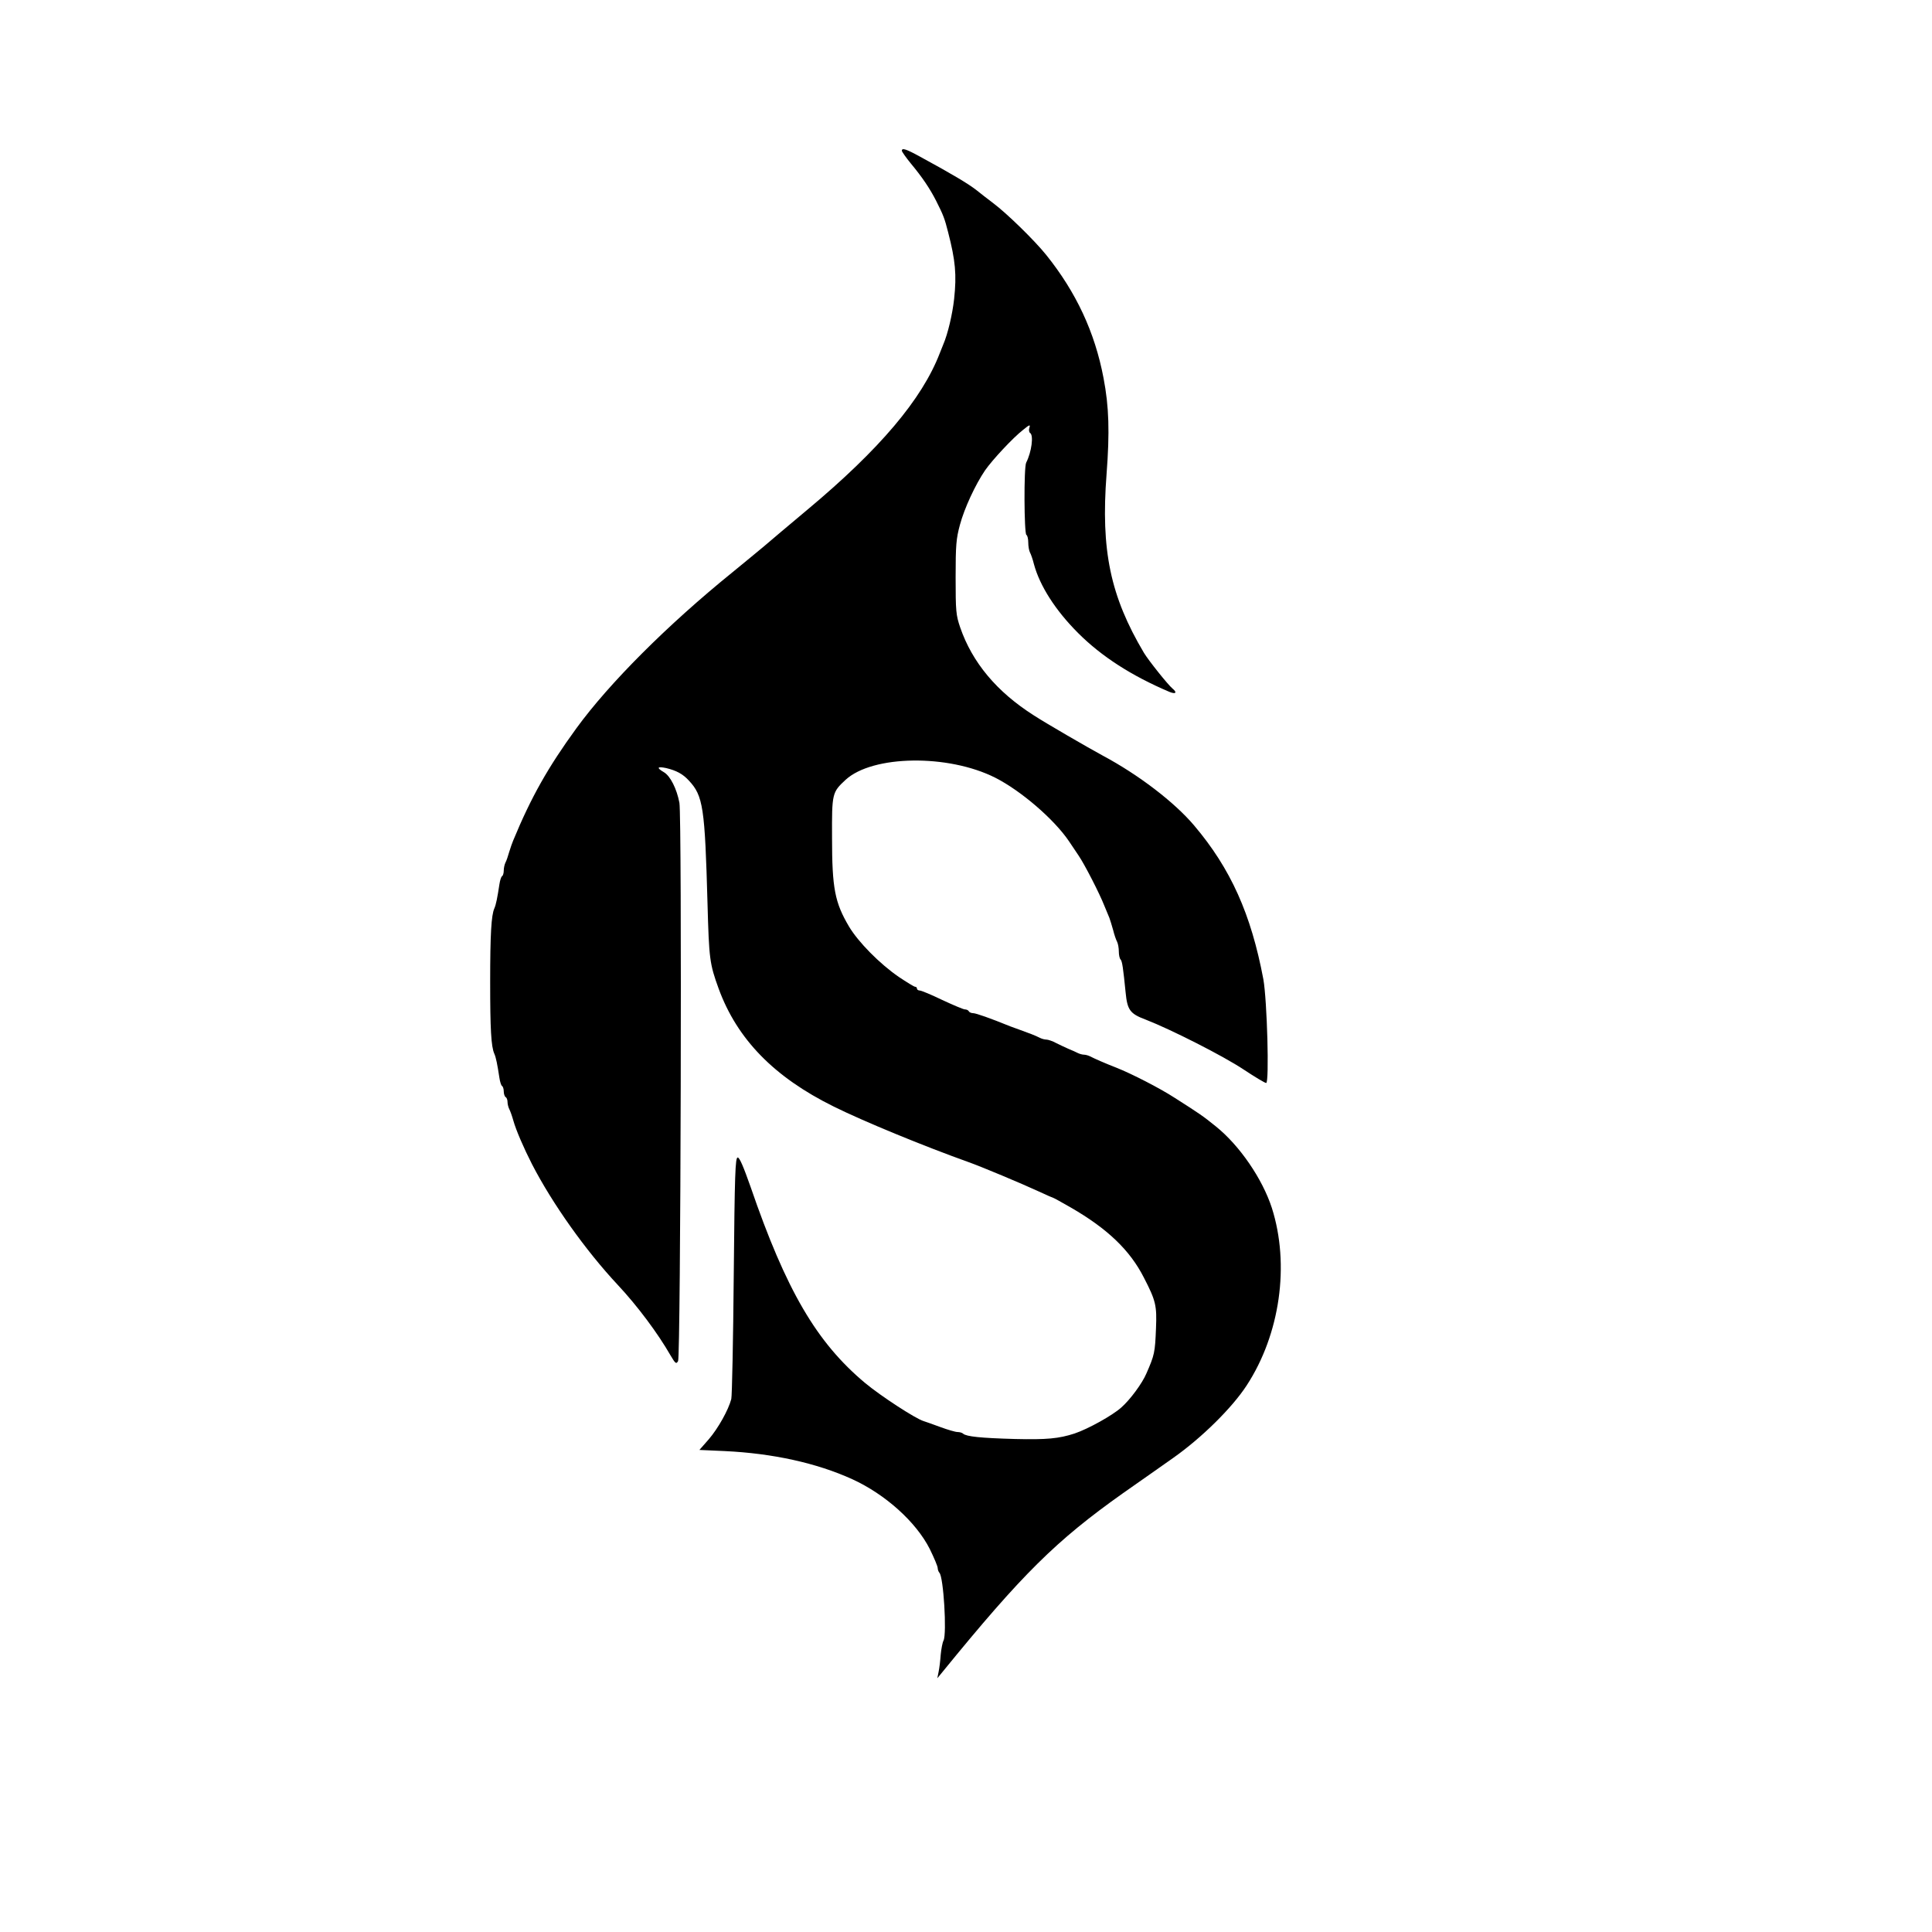
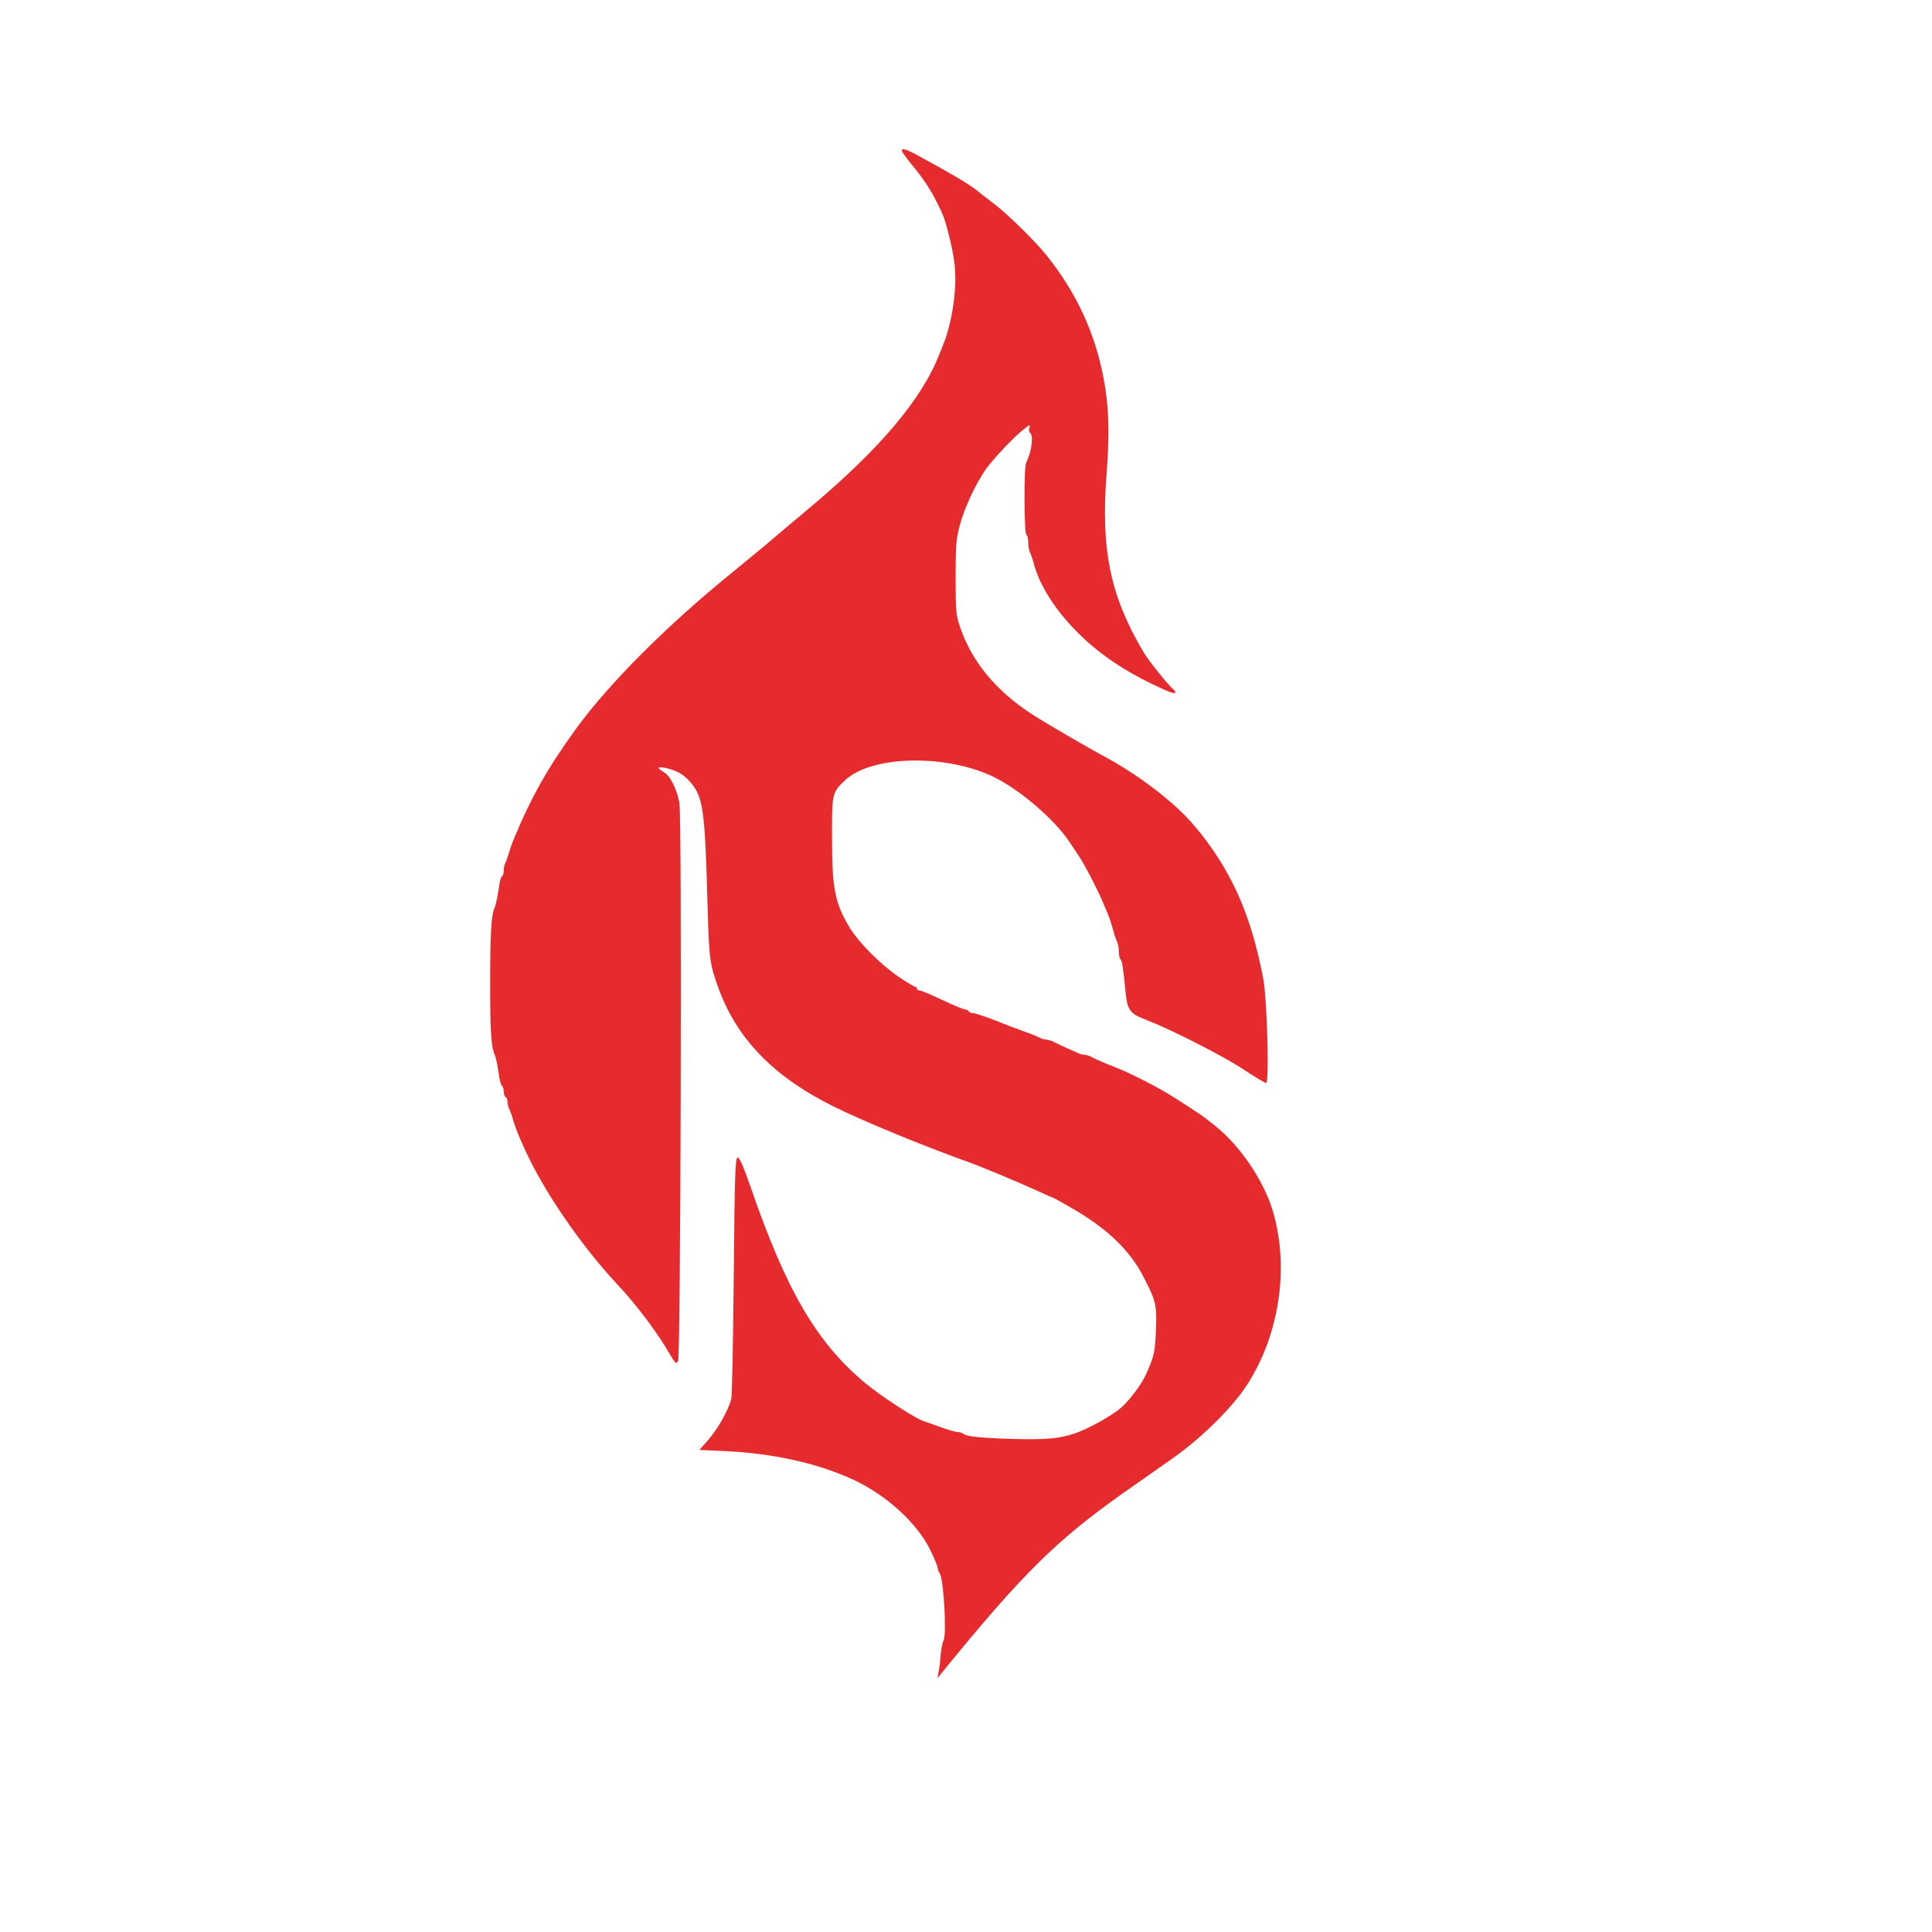
<svg xmlns="http://www.w3.org/2000/svg" version="1.0" width="1024pt" height="1024pt" viewBox="0 0 1024 1024" preserveAspectRatio="xMidYMid meet">
-   <g transform="translate(0,1024) scale(0.1,-0.1)" fill="#000000" stroke="none">
+   <g transform="translate(0,1024) scale(0.1,-0.1)" fill="#e62b2e" stroke="none">
    <path d="M4780 9441 c0 -5 22 -36 48 -68 60 -72 101 -133 134 -198 38 -75 45 -94 63 -165 39 -151 46 -225 32 -355 -9 -81 -33 -184 -58 -242 -5 -13 -13 -33 -18 -45 -94 -244 -318 -509 -701 -829 -141 -118 -164 -138 -230 -194 -26 -22 -103 -85 -170 -140 -342 -277 -651 -586 -825 -825 -150 -206 -240 -365 -335 -595 -5 -11 -14 -38 -21 -60 -6 -22 -15 -48 -20 -57 -5 -10 -9 -29 -9 -42 0 -14 -4 -27 -9 -30 -5 -3 -11 -23 -14 -43 -11 -72 -18 -108 -27 -128 -16 -36 -22 -137 -22 -390 0 -250 5 -342 22 -380 9 -20 16 -56 27 -128 3 -20 9 -40 14 -43 5 -3 9 -16 9 -29 0 -13 5 -27 10 -30 6 -3 10 -15 10 -26 0 -10 4 -27 9 -37 5 -9 15 -37 22 -62 14 -50 55 -145 99 -231 108 -209 283 -456 455 -640 103 -110 212 -256 279 -373 26 -44 30 -47 40 -30 14 25 21 2881 7 2959 -14 74 -48 142 -82 162 -41 24 -36 32 12 22 54 -13 88 -31 120 -66 76 -81 85 -143 99 -653 8 -292 11 -318 59 -450 98 -268 294 -469 610 -625 157 -78 478 -210 716 -295 65 -23 280 -113 373 -156 41 -19 75 -34 77 -34 2 0 43 -23 92 -51 192 -111 312 -225 386 -371 63 -122 69 -148 64 -268 -5 -129 -8 -142 -51 -240 -22 -52 -86 -139 -134 -181 -46 -41 -175 -113 -247 -137 -83 -27 -147 -33 -315 -29 -182 5 -258 13 -275 28 -5 5 -18 9 -30 9 -11 0 -52 12 -90 26 -39 14 -79 29 -90 32 -41 12 -226 132 -310 202 -257 215 -418 490 -607 1040 -37 105 -58 155 -68 155 -13 0 -16 -86 -21 -625 -3 -344 -9 -638 -13 -655 -15 -58 -70 -156 -119 -213 l-50 -57 134 -6 c254 -12 487 -63 676 -149 175 -80 338 -226 411 -370 23 -47 42 -92 42 -101 0 -8 4 -19 9 -25 22 -22 40 -322 22 -359 -6 -11 -12 -45 -15 -75 -2 -30 -7 -71 -11 -90 l-7 -35 28 34 c422 518 601 695 955 946 85 59 206 145 269 189 150 106 310 264 387 382 178 272 230 641 134 942 -50 154 -171 331 -297 432 -68 55 -84 66 -219 152 -77 50 -227 127 -308 159 -64 25 -116 48 -139 60 -10 5 -25 9 -33 9 -8 0 -23 4 -33 9 -9 5 -30 14 -47 21 -16 7 -46 21 -66 31 -20 11 -44 19 -53 19 -9 0 -24 4 -34 9 -23 12 -60 26 -102 41 -19 7 -44 16 -55 20 -108 44 -183 70 -197 70 -9 0 -20 4 -23 10 -3 6 -13 10 -21 10 -8 0 -62 23 -120 50 -58 28 -111 50 -119 50 -8 0 -15 5 -15 10 0 6 -4 10 -10 10 -5 0 -44 24 -86 52 -102 70 -215 185 -264 267 -75 127 -90 202 -90 470 -1 237 0 241 72 308 143 131 543 137 793 11 136 -69 312 -220 391 -337 13 -20 36 -54 51 -76 32 -47 111 -201 136 -265 10 -25 22 -54 27 -65 4 -11 13 -40 20 -65 6 -25 16 -53 21 -62 5 -10 9 -33 9 -51 0 -18 4 -37 9 -42 9 -9 14 -46 27 -175 9 -93 23 -113 106 -144 134 -52 412 -193 520 -265 59 -39 112 -71 119 -71 17 0 5 439 -15 550 -65 345 -173 586 -367 815 -105 124 -295 269 -484 370 -81 44 -297 169 -365 213 -197 125 -327 281 -391 467 -22 65 -24 85 -24 265 0 172 3 205 23 279 24 89 82 213 133 288 39 56 148 173 202 215 34 28 39 29 33 11 -4 -12 -2 -24 4 -28 19 -12 8 -100 -21 -157 -13 -25 -11 -375 1 -383 6 -3 10 -22 10 -41 0 -19 4 -42 9 -52 5 -9 15 -37 21 -62 31 -115 114 -245 234 -365 125 -125 284 -227 484 -312 34 -14 43 -4 16 18 -24 20 -127 149 -151 189 -178 300 -229 543 -198 947 17 223 13 358 -16 509 -46 243 -145 455 -304 653 -62 77 -207 219 -283 276 -29 22 -68 52 -85 66 -43 34 -130 86 -303 180 -73 40 -94 46 -94 30z" />
  </g>
</svg>
